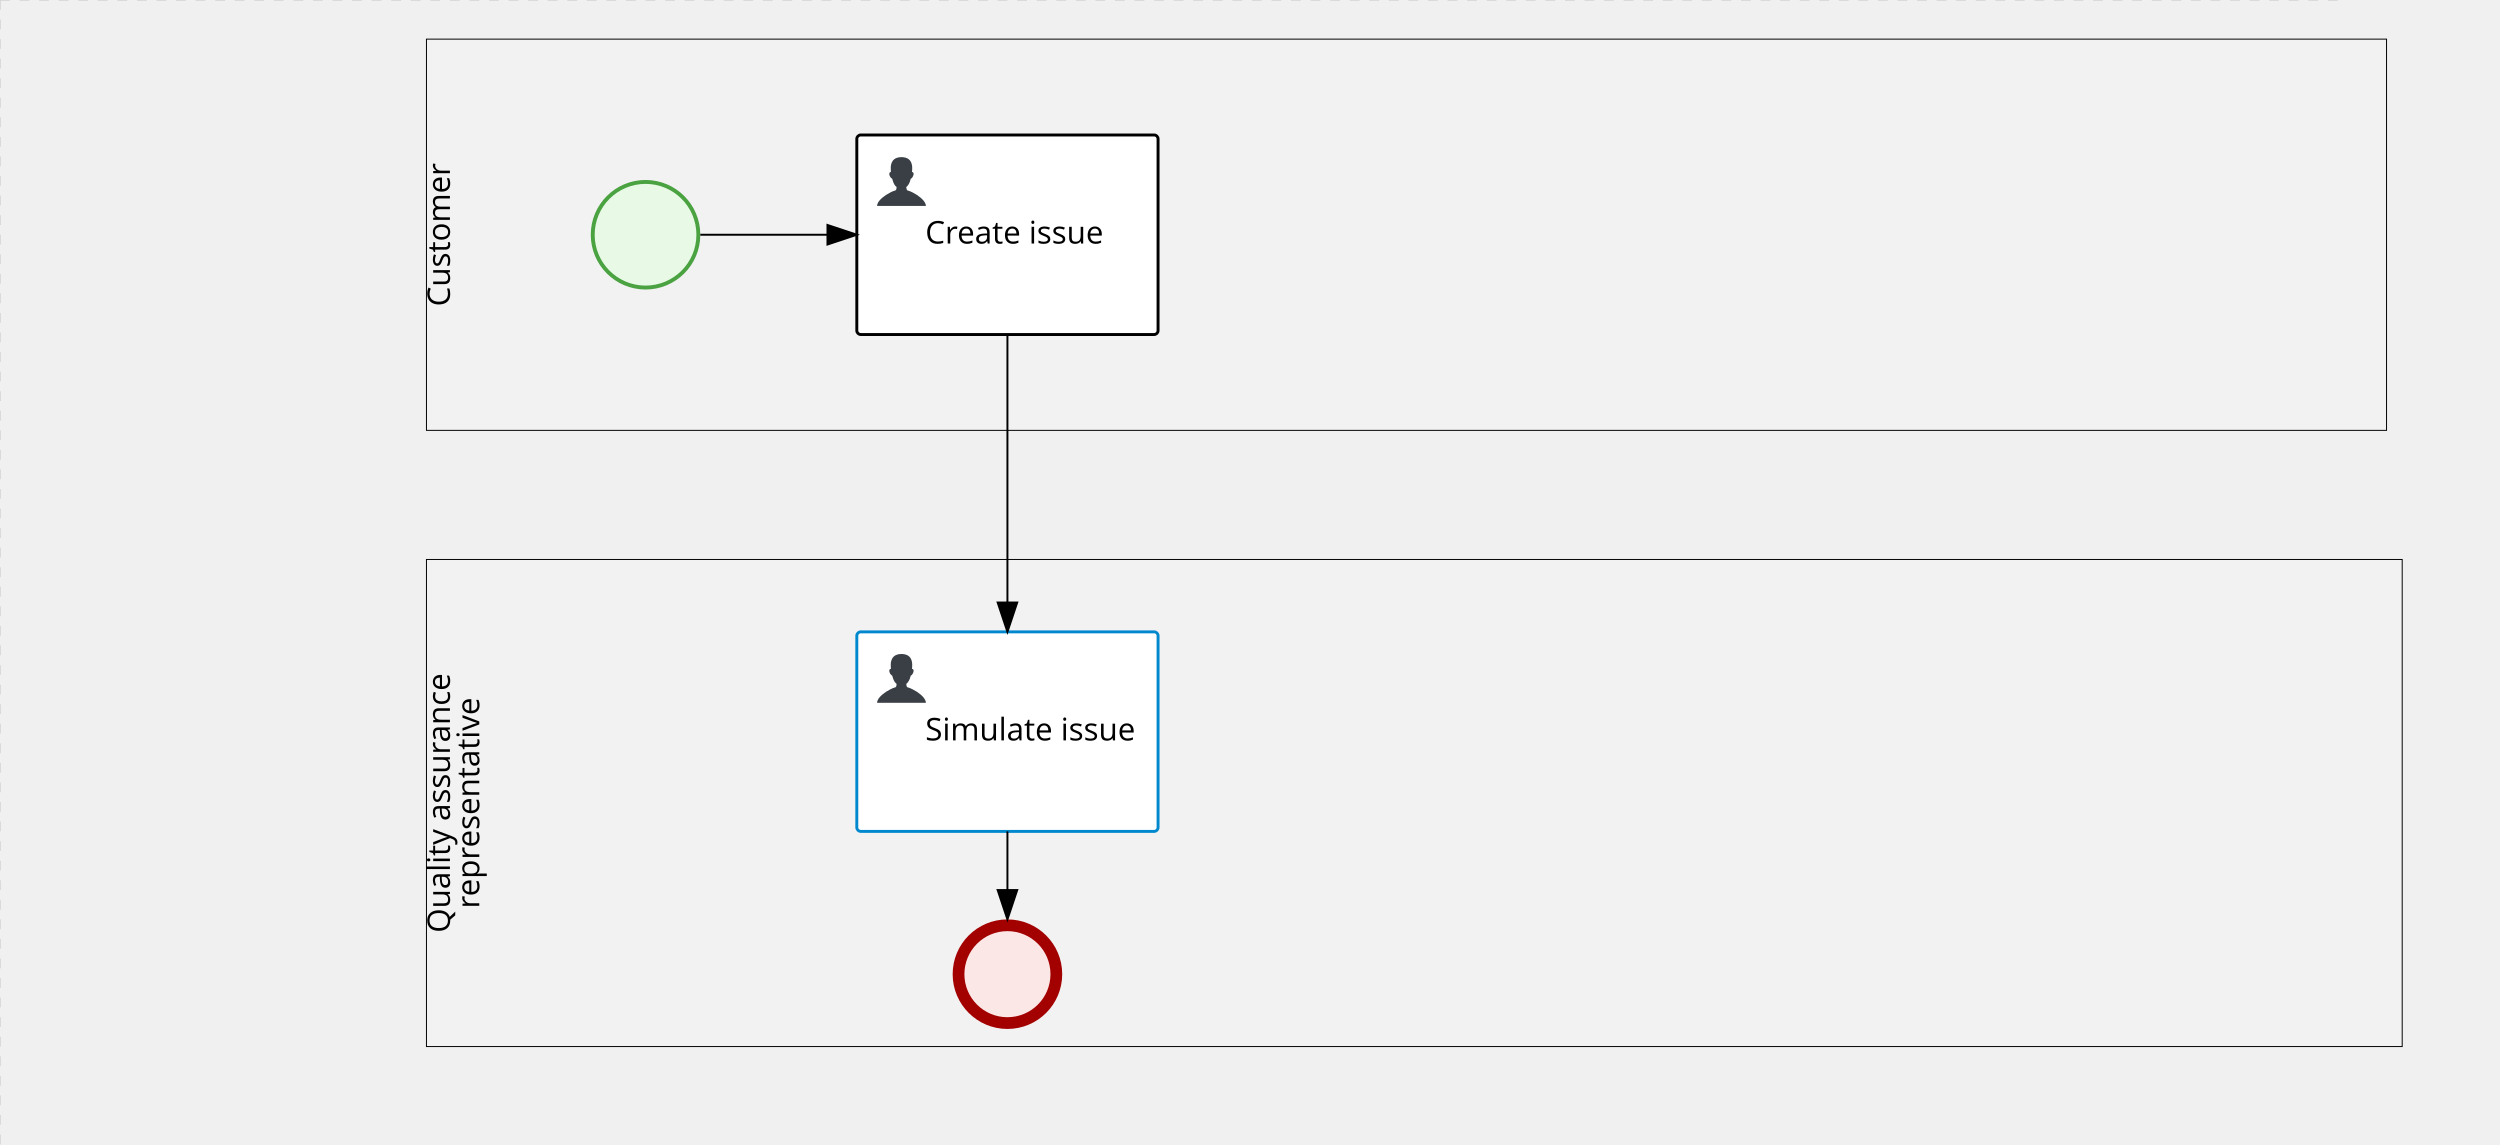
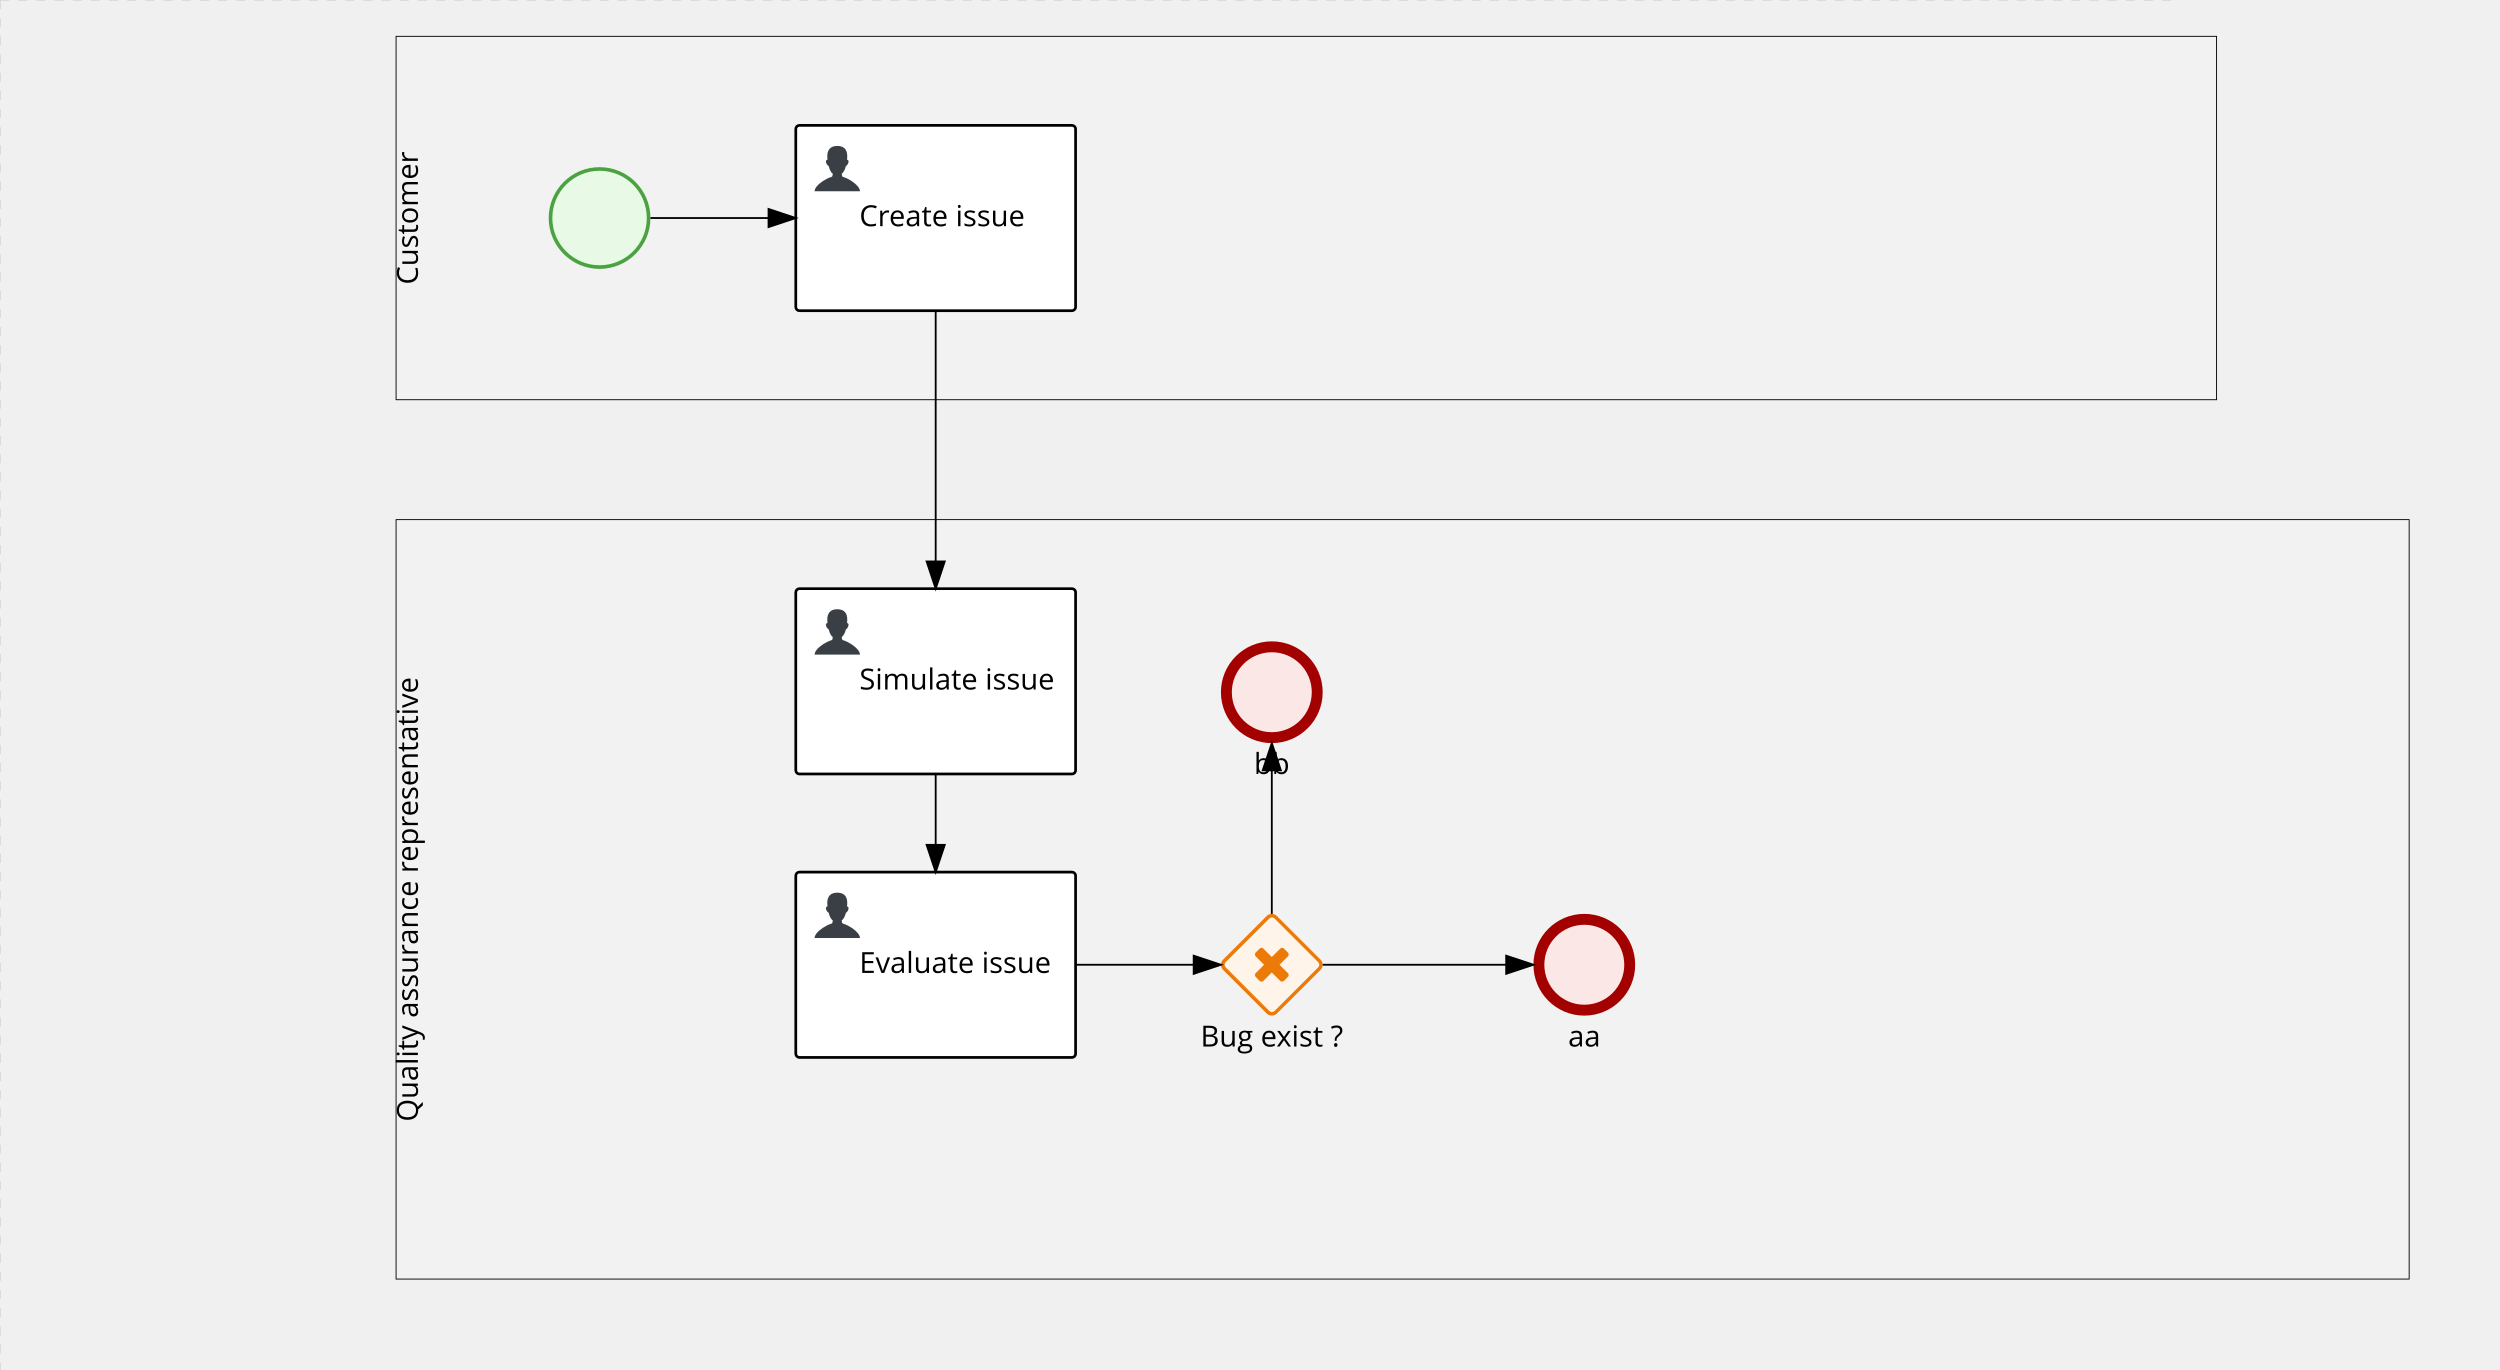
- <svg xmlns="http://www.w3.org/2000/svg" version="1.1" width="1278" height="585" viewBox="0 0 1278 585">
+ <svg xmlns="http://www.w3.org/2000/svg" version="1.1" width="1376" height="754" viewBox="0 0 1376 754">
  <defs />
  <g transform="matrix(1,0,0,1,0,0)">
    <g>
      <g>
        <g>
          <path fill="none" stroke="#d3d3d3" paint-order="fill stroke markers" d=" M 0 0 L 1200 0" stroke-miterlimit="10" stroke-opacity="0.8" stroke-dasharray="5" />
        </g>
        <g>
          <path fill="none" stroke="#d3d3d3" paint-order="fill stroke markers" d=" M 0 0 L 0 800" stroke-miterlimit="10" stroke-opacity="0.8" stroke-dasharray="5" />
        </g>
      </g>
      <g id="_69F07A48-C77E-4AC9-B71E-7A7D2CC98EE4" bpmn2nodeid="_69F07A48-C77E-4AC9-B71E-7A7D2CC98EE4" transform="matrix(1,0,0,1,218,286)">
        <g>
          <path fill="none" stroke="none" />
        </g>
        <g transform="matrix(1,0,0,1,0,0)">
-           <path fill="#f2f2f2" stroke="none" id="_69F07A48-C77E-4AC9-B71E-7A7D2CC98EE4?shapeType=BACKGROUND" paint-order="stroke fill markers" d=" M 0 0 L 1010 0 L 1010 249 L 0 249 L 0 0 Z Z" />
-         </g>
-         <g transform="matrix(1,0,0,1,0,0)">
-           <path fill="none" stroke="#000000" id="_69F07A48-C77E-4AC9-B71E-7A7D2CC98EE4?shapeType=BORDER&amp;renderType=STROKE" paint-order="fill stroke markers" d=" M 0 0 L 1010 0 L 1010 249 L 0 249 L 0 0 Z Z" stroke-miterlimit="10" stroke-width="0.5" stroke-dasharray="" />
-         </g>
-         <g transform="matrix(-1.8369701987210297e-16,-1,1,-1.8369701987210297e-16,0,192.9023)">
-           <text fill="#000000" stroke="none" font-family="Open Sans" font-size="12pt" font-style="normal" font-weight="normal" text-decoration="normal" x="68.402" y="12" text-anchor="middle" dominant-baseline="alphabetic">Quality assurance </text>
-           <text fill="#000000" stroke="none" font-family="Open Sans" font-size="12pt" font-style="normal" font-weight="normal" text-decoration="normal" x="68.402" y="27" text-anchor="middle" dominant-baseline="alphabetic">   representative    </text>
-         </g>
-         <g id="_64C0D253-EF60-4A0A-9901-B9FC2291CF71" bpmn2nodeid="_64C0D253-EF60-4A0A-9901-B9FC2291CF71" transform="matrix(1,0,0,1,220,37)">
+           <path fill="#f2f2f2" stroke="none" id="_69F07A48-C77E-4AC9-B71E-7A7D2CC98EE4?shapeType=BACKGROUND" paint-order="stroke fill markers" d=" M 0 0 L 1108 0 L 1108 418 L 0 418 L 0 0 Z Z" />
+         </g>
+         <g transform="matrix(1,0,0,1,0,0)">
+           <path fill="none" stroke="rgb(0,0,0)" id="_69F07A48-C77E-4AC9-B71E-7A7D2CC98EE4?shapeType=BORDER&amp;renderType=STROKE" paint-order="fill stroke markers" d=" M 0 0 L 1108 0 L 1108 418 L 0 418 L 0 0 Z Z" stroke-miterlimit="10" stroke-width="0.5" stroke-dasharray="" />
+         </g>
+         <g transform="matrix(-1.8369701987210297e-16,-1,1,-1.8369701987210297e-16,0,331.3242)">
+           <text fill="#000000" stroke="none" font-family="Open Sans" font-size="12pt" font-style="normal" font-weight="normal" text-decoration="normal" x="122.324" y="12" text-anchor="middle" dominant-baseline="alphabetic">Quality assurance representative</text>
+         </g>
+         <g id="_64C0D253-EF60-4A0A-9901-B9FC2291CF71" bpmn2nodeid="_64C0D253-EF60-4A0A-9901-B9FC2291CF71" transform="matrix(1,0,0,1,220,38)">
          <g>
            <path fill="none" stroke="none" />
          </g>
          <g transform="matrix(1,0,0,1,0,0)">
            <path fill="#ffffff" stroke="none" id="_64C0D253-EF60-4A0A-9901-B9FC2291CF71?shapeType=BACKGROUND" paint-order="stroke fill markers" d=" M 2 0 L 152 0 L 152 0 A 2 2 0 0 1 154 2 L 154 100 L 154 100 A 2 2 0 0 1 152 102 L 2 102 L 2 102 A 2 2 0 0 1 0 100 L 0 2 L 0 2 A 2 2 0 0 1 2 0 Z" />
          </g>
          <g transform="matrix(1,0,0,1,0,0)">
-             <path fill="none" stroke="rgb(0,136,206)" id="_64C0D253-EF60-4A0A-9901-B9FC2291CF71?shapeType=BORDER&amp;renderType=STROKE" paint-order="fill stroke markers" d=" M 2 0 L 152 0 L 152 0 A 2 2 0 0 1 154 2 L 154 100 L 154 100 A 2 2 0 0 1 152 102 L 2 102 L 2 102 A 2 2 0 0 1 0 100 L 0 2 L 0 2 A 2 2 0 0 1 2 0 Z" stroke-miterlimit="10" stroke-width="1.5" stroke-dasharray="" />
+             <path fill="none" stroke="rgb(0,0,0)" id="_64C0D253-EF60-4A0A-9901-B9FC2291CF71?shapeType=BORDER&amp;renderType=STROKE" paint-order="fill stroke markers" d=" M 2 0 L 152 0 L 152 0 A 2 2 0 0 1 154 2 L 154 100 L 154 100 A 2 2 0 0 1 152 102 L 2 102 L 2 102 A 2 2 0 0 1 0 100 L 0 2 L 0 2 A 2 2 0 0 1 2 0 Z" stroke-miterlimit="10" stroke-width="1.5" stroke-dasharray="" />
          </g>
          <g>
            <g transform="matrix(0.06,0,0,0.06,9.4,9.4)">
              <g transform="matrix(1,0,0,1,0,0)">
                <path fill="#393f44" stroke="none" id="_64C0D253-EF60-4A0A-9901-B9FC2291CF71undefined" paint-order="stroke fill markers" d=" M 0 0 M 16 445.21 C 16 440.869 18.784 431.129 22.001 424.217 C 35.768 394.64 77.283 359.28 129 333.084 C 144.516 325.224 157.347 319.964 167.807 317.174 C 171.932 316.074 175.729 314.414 176.525 313.363 C 178.894 310.234 180.914 302.908 181.727 294.5 L 182.5 286.5 L 178.507 283.455 C 166.303 274.146 154.284 251.678 148.04 226.5 C 145.611 216.707 145.056 215.462 142.984 215.158 C 141.703 214.97 138.083 212.243 134.939 209.099 C 123.233 197.393 116.891 177.376 121.44 166.49 C 123.002 162.751 128.155 159.01 131.75 159.004 C 134.448 159 134.471 158.603 132.914 138.788 C 130.927 113.496 134.279 92.265 143.132 74.076 C 152.232 55.38 167.569 42.882 189.049 36.66 C 210.203 30.532 237.797 30.532 258.951 36.66 C 300.042 48.563 318.958 83.806 314.955 141 C 314.32 150.075 313.624 157.788 313.409 158.14 C 313.194 158.493 314.575 159.073 316.479 159.43 C 328.929 161.766 330.986 177.018 321.496 196.621 C 316.903 206.109 309.357 214.508 304.817 215.185 C 303.023 215.453 302.293 217.146 299.943 226.5 C 296.659 239.567 294.474 245.305 287.948 257.995 C 282.491 268.606 273.035 281.109 268.108 284.229 L 264.871 286.278 L 265.518 292.889 C 266.345 301.33 268.639 309.871 270.877 312.837 C 272.067 314.415 275.002 315.79 280.063 317.139 C 291.069 320.075 303.617 325.274 321 334.102 C 369.815 358.891 410.848 393.758 425.032 422.5 C 429.07 430.682 432 440.232 432 445.21 L 432 448 L 224 448 L 16 448 L 16 445.21 Z" />
              </g>
            </g>
          </g>
          <g transform="matrix(1,0,0,1,4.04,13.68)">
            <g transform="matrix(0.04,0,0,0.04,63.36,69.12)">
              <g transform="matrix(1,0,0,1,0,0)">
                <path fill="none" stroke="none" />
              </g>
              <g transform="matrix(1,0,0,1,0,0)">
                <path fill="none" stroke="none" />
              </g>
            </g>
          </g>
          <g transform="matrix(1,0,0,1,35,43.5)">
            <text fill="#000000" stroke="none" font-family="Open Sans" font-size="12pt" font-style="normal" font-weight="normal" text-decoration="normal" x="53.684" y="12" text-anchor="middle" dominant-baseline="alphabetic">Simulate issue</text>
          </g>
        </g>
-         <g id="_8AC32DE8-8BFD-48B5-BDC0-B8061B29D6FF" bpmn2nodeid="_8AC32DE8-8BFD-48B5-BDC0-B8061B29D6FF" transform="matrix(1,0,0,1,269,184)">
-           <g>
-             <path fill="none" stroke="none" />
-           </g>
-           <g transform="matrix(0.125,0,0,0.125,0,0)">
-             <g transform="matrix(1,0,0,1,0,0)">
-               <path fill="#fce7e7" stroke="none" id="_8AC32DE8-8BFD-48B5-BDC0-B8061B29D6FF?shapeType=BACKGROUND" paint-order="stroke fill markers" d=" M 0 0 M 444 224 C 444 263.9 434.2 300.8 414.4 334.5 C 394.7 368.2 368 394.9 334.4 414.5 C 300.8 434.1 263.9 444 224 444 C 184.1 444 147.2 434.2 113.5 414.4 C 79.8 394.7 53.1 368 33.5 334.4 C 13.9 300.8 4 263.9 4 224 C 4 184.1 13.8 147.2 33.6 113.5 C 53.4 79.8 80.1 53.1 113.6 33.5 C 147.1 13.9 184.1 4 224 4 C 263.9 4 300.8 13.8 334.5 33.6 C 368.2 53.4 394.9 80.1 414.5 113.6 C 434.1 147.1 444 184.1 444 224 Z" />
-             </g>
-             <g>
-               <g transform="matrix(1,0,0,1,0,0)">
-                 <g transform="matrix(1,0,0,1,0,0)">
-                   <path fill="#a30000" stroke="none" id="_8AC32DE8-8BFD-48B5-BDC0-B8061B29D6FF?shapeType=BORDER&amp;renderType=FILL" paint-order="stroke fill markers" d=" M 0 0 M 224 0 C 100.3 0 0 100.3 0 224 C 0 347.7 100.3 448 224 448 C 347.7 448 448 347.7 448 224 C 448 100.3 347.7 0 224 0 Z M 0 0 M 224 400 C 126.8 400 48 321.2 48 224 C 48 126.8 126.8 48 224 48 C 321.2 48 400 126.8 400 224 C 400 321.2 321.2 400 224 400 Z" />
-                 </g>
-               </g>
-             </g>
-           </g>
-           <g transform="matrix(1,0,0,1,28,61)" />
+         <g id="_2ABE0838-190B-4D78-A9FC-C2799E3307E7" bpmn2nodeid="_2ABE0838-190B-4D78-A9FC-C2799E3307E7" transform="matrix(1,0,0,1,220,194)">
+           <g>
+             <path fill="none" stroke="none" />
+           </g>
+           <g transform="matrix(1,0,0,1,0,0)">
+             <path fill="#ffffff" stroke="none" id="_2ABE0838-190B-4D78-A9FC-C2799E3307E7?shapeType=BACKGROUND" paint-order="stroke fill markers" d=" M 2 0 L 152 0 L 152 0 A 2 2 0 0 1 154 2 L 154 100 L 154 100 A 2 2 0 0 1 152 102 L 2 102 L 2 102 A 2 2 0 0 1 0 100 L 0 2 L 0 2 A 2 2 0 0 1 2 0 Z" />
+           </g>
+           <g transform="matrix(1,0,0,1,0,0)">
+             <path fill="none" stroke="rgb(0,0,0)" id="_2ABE0838-190B-4D78-A9FC-C2799E3307E7?shapeType=BORDER&amp;renderType=STROKE" paint-order="fill stroke markers" d=" M 2 0 L 152 0 L 152 0 A 2 2 0 0 1 154 2 L 154 100 L 154 100 A 2 2 0 0 1 152 102 L 2 102 L 2 102 A 2 2 0 0 1 0 100 L 0 2 L 0 2 A 2 2 0 0 1 2 0 Z" stroke-miterlimit="10" stroke-width="1.5" stroke-dasharray="" />
+           </g>
+           <g>
+             <g transform="matrix(0.06,0,0,0.06,9.4,9.4)">
+               <g transform="matrix(1,0,0,1,0,0)">
+                 <path fill="#393f44" stroke="none" id="_2ABE0838-190B-4D78-A9FC-C2799E3307E7undefined" paint-order="stroke fill markers" d=" M 0 0 M 16 445.21 C 16 440.869 18.784 431.129 22.001 424.217 C 35.768 394.64 77.283 359.28 129 333.084 C 144.516 325.224 157.347 319.964 167.807 317.174 C 171.932 316.074 175.729 314.414 176.525 313.363 C 178.894 310.234 180.914 302.908 181.727 294.5 L 182.5 286.5 L 178.507 283.455 C 166.303 274.146 154.284 251.678 148.04 226.5 C 145.611 216.707 145.056 215.462 142.984 215.158 C 141.703 214.97 138.083 212.243 134.939 209.099 C 123.233 197.393 116.891 177.376 121.44 166.49 C 123.002 162.751 128.155 159.01 131.75 159.004 C 134.448 159 134.471 158.603 132.914 138.788 C 130.927 113.496 134.279 92.265 143.132 74.076 C 152.232 55.38 167.569 42.882 189.049 36.66 C 210.203 30.532 237.797 30.532 258.951 36.66 C 300.042 48.563 318.958 83.806 314.955 141 C 314.32 150.075 313.624 157.788 313.409 158.14 C 313.194 158.493 314.575 159.073 316.479 159.43 C 328.929 161.766 330.986 177.018 321.496 196.621 C 316.903 206.109 309.357 214.508 304.817 215.185 C 303.023 215.453 302.293 217.146 299.943 226.5 C 296.659 239.567 294.474 245.305 287.948 257.995 C 282.491 268.606 273.035 281.109 268.108 284.229 L 264.871 286.278 L 265.518 292.889 C 266.345 301.33 268.639 309.871 270.877 312.837 C 272.067 314.415 275.002 315.79 280.063 317.139 C 291.069 320.075 303.617 325.274 321 334.102 C 369.815 358.891 410.848 393.758 425.032 422.5 C 429.07 430.682 432 440.232 432 445.21 L 432 448 L 224 448 L 16 448 L 16 445.21 Z" />
+               </g>
+             </g>
+           </g>
+           <g transform="matrix(1,0,0,1,4.04,13.68)">
+             <g transform="matrix(0.04,0,0,0.04,63.36,69.12)">
+               <g transform="matrix(1,0,0,1,0,0)">
+                 <path fill="none" stroke="none" />
+               </g>
+               <g transform="matrix(1,0,0,1,0,0)">
+                 <path fill="none" stroke="none" />
+               </g>
+             </g>
+           </g>
+           <g transform="matrix(1,0,0,1,35,43.5)">
+             <text fill="#000000" stroke="none" font-family="Open Sans" font-size="12pt" font-style="normal" font-weight="normal" text-decoration="normal" x="52.734" y="12" text-anchor="middle" dominant-baseline="alphabetic">Evaluate issue</text>
+           </g>
+         </g>
+         <g id="_E6D6E44E-A9A6-4995-89C4-09A12F522A61" bpmn2nodeid="_E6D6E44E-A9A6-4995-89C4-09A12F522A61" transform="matrix(1,0,0,1,454,217)">
+           <g>
+             <path fill="none" stroke="none" />
+           </g>
+           <g transform="matrix(0.125,0,0,0.125,0,0)">
+             <g transform="matrix(1,0,0,1,0,0)">
+               <path fill="#fef4ea" stroke="none" id="_E6D6E44E-A9A6-4995-89C4-09A12F522A61?shapeType=BACKGROUND" paint-order="stroke fill markers" d=" M 0 0 M 224.4 4.3 C 216.4 4.3 208.4 7.3 202.3 13.4 L 13.5 202.2 C 1.3 214.4 1.3 234.2 13.5 246.4 L 202.2 435.1 C 208.3 441.2 216.4 444.2 224.3 444.2 C 232.2 444.2 240.3 441.2 246.4 435.1 L 435.1 246.4 C 447.3 234.2 447.3 214.4 435.1 202.2 L 246.5 13.4 C 240.4 7.3 232.4 4.3 224.4 4.3 L 224.4 4.3 Z" />
+             </g>
+             <g>
+               <g transform="matrix(1,0,0,1,0,0)">
+                 <g transform="matrix(1,0,0,1,0,0)">
+                   <path fill="rgb(236,122,8)" stroke="none" id="_E6D6E44E-A9A6-4995-89C4-09A12F522A61?shapeType=BORDER&amp;renderType=FILL" paint-order="stroke fill markers" d=" M 0 0 M 20.8 212.7 L 213.3 20.2 C 219.6 13.9 229.7 13.9 235.9 20.2 L 428.4 212.7 C 434.7 219 434.7 229.1 428.4 235.3 L 235.9 427.8 C 229.6 434.1 219.5 434.1 213.3 427.8 L 20.8 235.3 C 14.5 229.1 14.5 218.9 20.8 212.7 L 20.8 212.7 Z M 0 0 M 0 224 C 0 232.1 3.1 240.3 9.3 246.5 L 201.5 438.7 C 213.9 451.1 234.1 451.1 246.5 438.7 L 438.7 246.5 C 444.9 240.3 448 232.1 448 224 C 448 215.9 444.9 207.7 438.7 201.5 L 246.5 9.3 C 234.1 -3.1 213.9 -3.1 201.5 9.3 L 9.3 201.5 C 3.1 207.7 0 215.9 0 224 L 0 224 Z" />
+                 </g>
+               </g>
+             </g>
+             <g>
+               <g transform="matrix(1,0,0,1,0,0)">
+                 <g transform="matrix(1,0,0,1,0,0)">
+                   <path fill="#ec7a08" stroke="none" id="_E6D6E44E-A9A6-4995-89C4-09A12F522A61undefined" paint-order="stroke fill markers" d=" M 0 0 M 298.2 269.2 C 298.2 272.6 297.1 275.3 294.7 277.7 L 277.7 294.7 C 275.3 297.1 272.6 298.2 269.2 298.2 C 265.8 298.2 263.1 297.1 260.7 294.7 L 224 258 L 187.2 294.8 C 184.8 297.2 182.1 298.3 178.7 298.3 C 175.3 298.3 172.6 297.2 170.2 294.8 L 153.2 277.8 C 150.8 275.4 149.7 272.7 149.7 269.3 C 149.7 265.9 150.8 263.2 153.2 260.8 L 190 224 L 153.2 187.2 C 150.8 184.8 149.7 182 149.7 178.7 C 149.7 175.3 150.8 172.5 153.2 170.2 L 170.2 153.2 C 172.6 150.8 175.3 149.7 178.7 149.7 C 182.1 149.7 184.8 150.8 187.2 153.2 L 224 190 L 260.8 153.2 C 263.2 150.8 265.9 149.7 269.3 149.7 C 272.7 149.7 275.4 150.8 277.8 153.2 L 294.8 170.2 C 297.2 172.5 298.3 175.3 298.3 178.7 C 298.3 182 297.2 184.8 294.8 187.2 L 258 224 L 294.8 260.8 C 297.1 263.1 298.2 265.9 298.2 269.2 Z" />
+                 </g>
+               </g>
+             </g>
+           </g>
+           <g transform="matrix(1,0,0,1,-11.25,61)">
+             <text fill="#000000" stroke="none" font-family="Open Sans" font-size="12pt" font-style="normal" font-weight="normal" text-decoration="normal" x="39.25" y="12" text-anchor="middle" dominant-baseline="alphabetic">Bug exist ?</text>
+           </g>
+         </g>
+         <g id="_D94C5EA6-50FC-46FD-A9B9-4D3090703A39" bpmn2nodeid="_D94C5EA6-50FC-46FD-A9B9-4D3090703A39" transform="matrix(1,0,0,1,626,217)">
+           <g>
+             <path fill="none" stroke="none" />
+           </g>
+           <g transform="matrix(0.125,0,0,0.125,0,0)">
+             <g transform="matrix(1,0,0,1,0,0)">
+               <path fill="#fce7e7" stroke="none" id="_D94C5EA6-50FC-46FD-A9B9-4D3090703A39?shapeType=BACKGROUND" paint-order="stroke fill markers" d=" M 0 0 M 444 224 C 444 263.9 434.2 300.8 414.4 334.5 C 394.7 368.2 368 394.9 334.4 414.5 C 300.8 434.1 263.9 444 224 444 C 184.1 444 147.2 434.2 113.5 414.4 C 79.8 394.7 53.1 368 33.5 334.4 C 13.9 300.8 4 263.9 4 224 C 4 184.1 13.8 147.2 33.6 113.5 C 53.4 79.8 80.1 53.1 113.6 33.5 C 147.1 13.9 184.1 4 224 4 C 263.9 4 300.8 13.8 334.5 33.6 C 368.2 53.4 394.9 80.1 414.5 113.6 C 434.1 147.1 444 184.1 444 224 Z" />
+             </g>
+             <g>
+               <g transform="matrix(1,0,0,1,0,0)">
+                 <g transform="matrix(1,0,0,1,0,0)">
+                   <path fill="rgb(163,0,0)" stroke="none" id="_D94C5EA6-50FC-46FD-A9B9-4D3090703A39?shapeType=BORDER&amp;renderType=FILL" paint-order="stroke fill markers" d=" M 0 0 M 224 0 C 100.3 0 0 100.3 0 224 C 0 347.7 100.3 448 224 448 C 347.7 448 448 347.7 448 224 C 448 100.3 347.7 0 224 0 Z M 0 0 M 224 400 C 126.8 400 48 321.2 48 224 C 48 126.8 126.8 48 224 48 C 321.2 48 400 126.8 400 224 C 400 321.2 321.2 400 224 400 Z" />
+                 </g>
+               </g>
+             </g>
+           </g>
+           <g transform="matrix(1,0,0,1,19.10156,61)">
+             <text fill="#000000" stroke="none" font-family="Open Sans" font-size="12pt" font-style="normal" font-weight="normal" text-decoration="normal" x="8.898" y="12" text-anchor="middle" dominant-baseline="alphabetic">aa</text>
+           </g>
+         </g>
+         <g id="_787503C3-2800-47AA-A331-62291C287B58" bpmn2nodeid="_787503C3-2800-47AA-A331-62291C287B58" transform="matrix(1,0,0,1,454,67)">
+           <g>
+             <path fill="none" stroke="none" />
+           </g>
+           <g transform="matrix(0.125,0,0,0.125,0,0)">
+             <g transform="matrix(1,0,0,1,0,0)">
+               <path fill="#fce7e7" stroke="none" id="_787503C3-2800-47AA-A331-62291C287B58?shapeType=BACKGROUND" paint-order="stroke fill markers" d=" M 0 0 M 444 224 C 444 263.9 434.2 300.8 414.4 334.5 C 394.7 368.2 368 394.9 334.4 414.5 C 300.8 434.1 263.9 444 224 444 C 184.1 444 147.2 434.2 113.5 414.4 C 79.8 394.7 53.1 368 33.5 334.4 C 13.9 300.8 4 263.9 4 224 C 4 184.1 13.8 147.2 33.6 113.5 C 53.4 79.8 80.1 53.1 113.6 33.5 C 147.1 13.9 184.1 4 224 4 C 263.9 4 300.8 13.8 334.5 33.6 C 368.2 53.4 394.9 80.1 414.5 113.6 C 434.1 147.1 444 184.1 444 224 Z" />
+             </g>
+             <g>
+               <g transform="matrix(1,0,0,1,0,0)">
+                 <g transform="matrix(1,0,0,1,0,0)">
+                   <path fill="rgb(163,0,0)" stroke="none" id="_787503C3-2800-47AA-A331-62291C287B58?shapeType=BORDER&amp;renderType=FILL" paint-order="stroke fill markers" d=" M 0 0 M 224 0 C 100.3 0 0 100.3 0 224 C 0 347.7 100.3 448 224 448 C 347.7 448 448 347.7 448 224 C 448 100.3 347.7 0 224 0 Z M 0 0 M 224 400 C 126.8 400 48 321.2 48 224 C 48 126.8 126.8 48 224 48 C 321.2 48 400 126.8 400 224 C 400 321.2 321.2 400 224 400 Z" />
+                 </g>
+               </g>
+             </g>
+           </g>
+           <g transform="matrix(1,0,0,1,18.19531,61)">
+             <text fill="#000000" stroke="none" font-family="Open Sans" font-size="12pt" font-style="normal" font-weight="normal" text-decoration="normal" x="9.805" y="12" text-anchor="middle" dominant-baseline="alphabetic">bb</text>
+           </g>
        </g>
      </g>
      <g id="_C599B405-7886-4636-B1E2-F4E9B75E56EA" bpmn2nodeid="_C599B405-7886-4636-B1E2-F4E9B75E56EA" transform="matrix(1,0,0,1,218,20)">
        <g>
          <path fill="none" stroke="none" />
        </g>
        <g transform="matrix(1,0,0,1,0,0)">
          <path fill="#f2f2f2" stroke="none" id="_C599B405-7886-4636-B1E2-F4E9B75E56EA?shapeType=BACKGROUND" paint-order="stroke fill markers" d=" M 0 0 L 1002 0 L 1002 200 L 0 200 L 0 0 Z Z" />
        </g>
        <g transform="matrix(1,0,0,1,0,0)">
          <path fill="none" stroke="#000000" id="_C599B405-7886-4636-B1E2-F4E9B75E56EA?shapeType=BORDER&amp;renderType=STROKE" paint-order="fill stroke markers" d=" M 0 0 L 1002 0 L 1002 200 L 0 200 L 0 0 Z Z" stroke-miterlimit="10" stroke-width="0.5" stroke-dasharray="" />
        </g>
        <g transform="matrix(-1.8369701987210297e-16,-1,1,-1.8369701987210297e-16,0,136.625)">
          <text fill="#000000" stroke="none" font-family="Open Sans" font-size="12pt" font-style="normal" font-weight="normal" text-decoration="normal" x="36.625" y="12" text-anchor="middle" dominant-baseline="alphabetic">Customer</text>
        </g>
        <g id="_1EFAFD26-0905-4F62-A427-0C1394969C23" bpmn2nodeid="_1EFAFD26-0905-4F62-A427-0C1394969C23" transform="matrix(1,0,0,1,220,49)">
          <g>
            <path fill="none" stroke="none" />
          </g>
          <g transform="matrix(1,0,0,1,0,0)">
            <path fill="#ffffff" stroke="none" id="_1EFAFD26-0905-4F62-A427-0C1394969C23?shapeType=BACKGROUND" paint-order="stroke fill markers" d=" M 2 0 L 152 0 L 152 0 A 2 2 0 0 1 154 2 L 154 100 L 154 100 A 2 2 0 0 1 152 102 L 2 102 L 2 102 A 2 2 0 0 1 0 100 L 0 2 L 0 2 A 2 2 0 0 1 2 0 Z" />
          </g>
          <g transform="matrix(1,0,0,1,0,0)">
            <path fill="none" stroke="rgb(0,0,0)" id="_1EFAFD26-0905-4F62-A427-0C1394969C23?shapeType=BORDER&amp;renderType=STROKE" paint-order="fill stroke markers" d=" M 2 0 L 152 0 L 152 0 A 2 2 0 0 1 154 2 L 154 100 L 154 100 A 2 2 0 0 1 152 102 L 2 102 L 2 102 A 2 2 0 0 1 0 100 L 0 2 L 0 2 A 2 2 0 0 1 2 0 Z" stroke-miterlimit="10" stroke-width="1.5" stroke-dasharray="" />
          </g>
          <g>
            <g transform="matrix(0.06,0,0,0.06,9.4,9.4)">
              <g transform="matrix(1,0,0,1,0,0)">
                <path fill="#393f44" stroke="none" id="_1EFAFD26-0905-4F62-A427-0C1394969C23undefined" paint-order="stroke fill markers" d=" M 0 0 M 16 445.21 C 16 440.869 18.784 431.129 22.001 424.217 C 35.768 394.64 77.283 359.28 129 333.084 C 144.516 325.224 157.347 319.964 167.807 317.174 C 171.932 316.074 175.729 314.414 176.525 313.363 C 178.894 310.234 180.914 302.908 181.727 294.5 L 182.5 286.5 L 178.507 283.455 C 166.303 274.146 154.284 251.678 148.04 226.5 C 145.611 216.707 145.056 215.462 142.984 215.158 C 141.703 214.97 138.083 212.243 134.939 209.099 C 123.233 197.393 116.891 177.376 121.44 166.49 C 123.002 162.751 128.155 159.01 131.75 159.004 C 134.448 159 134.471 158.603 132.914 138.788 C 130.927 113.496 134.279 92.265 143.132 74.076 C 152.232 55.38 167.569 42.882 189.049 36.66 C 210.203 30.532 237.797 30.532 258.951 36.66 C 300.042 48.563 318.958 83.806 314.955 141 C 314.32 150.075 313.624 157.788 313.409 158.14 C 313.194 158.493 314.575 159.073 316.479 159.43 C 328.929 161.766 330.986 177.018 321.496 196.621 C 316.903 206.109 309.357 214.508 304.817 215.185 C 303.023 215.453 302.293 217.146 299.943 226.5 C 296.659 239.567 294.474 245.305 287.948 257.995 C 282.491 268.606 273.035 281.109 268.108 284.229 L 264.871 286.278 L 265.518 292.889 C 266.345 301.33 268.639 309.871 270.877 312.837 C 272.067 314.415 275.002 315.79 280.063 317.139 C 291.069 320.075 303.617 325.274 321 334.102 C 369.815 358.891 410.848 393.758 425.032 422.5 C 429.07 430.682 432 440.232 432 445.21 L 432 448 L 224 448 L 16 448 L 16 445.21 Z" />
              </g>
            </g>
          </g>
          <g transform="matrix(1,0,0,1,4.04,13.68)">
            <g transform="matrix(0.04,0,0,0.04,63.36,69.12)">
              <g transform="matrix(1,0,0,1,0,0)">
                <path fill="none" stroke="none" />
              </g>
              <g transform="matrix(1,0,0,1,0,0)">
                <path fill="none" stroke="none" />
              </g>
            </g>
          </g>
          <g transform="matrix(1,0,0,1,35,43.5)">
            <text fill="#000000" stroke="none" font-family="Open Sans" font-size="12pt" font-style="normal" font-weight="normal" text-decoration="normal" x="45.535" y="12" text-anchor="middle" dominant-baseline="alphabetic">Create issue</text>
          </g>
        </g>
        <g id="_B1100568-985C-4BF4-91FC-51F973D11DCF" bpmn2nodeid="_B1100568-985C-4BF4-91FC-51F973D11DCF" transform="matrix(1,0,0,1,84,72)">
          <g>
            <path fill="none" stroke="none" />
          </g>
          <g transform="matrix(0.125,0,0,0.125,0,0)">
            <g transform="matrix(1,0,0,1,0,0)">
              <path fill="#e8fae6" stroke="none" id="_B1100568-985C-4BF4-91FC-51F973D11DCF?shapeType=BACKGROUND" paint-order="stroke fill markers" d=" M 0 0 M 444 224 C 444 263.9 434.2 300.8 414.4 334.5 C 394.7 368.2 368 394.9 334.4 414.5 C 300.8 434.1 263.9 444 224 444 C 184.1 444 147.2 434.2 113.5 414.4 C 79.8 394.7 53.1 368 33.5 334.4 C 13.9 300.8 4 263.9 4 224 C 4 184.1 13.8 147.2 33.6 113.5 C 53.4 79.8 80.1 53.1 113.6 33.5 C 147.1 13.9 184.1 4 224 4 C 263.9 4 300.8 13.8 334.5 33.6 C 368.2 53.4 394.9 80.1 414.5 113.6 C 434.1 147.1 444 184.1 444 224 Z" />
            </g>
            <g>
              <g transform="matrix(1,0,0,1,0,0)">
                <g transform="matrix(1,0,0,1,0,0)">
                  <path fill="#4aa241" stroke="none" id="_B1100568-985C-4BF4-91FC-51F973D11DCF?shapeType=BORDER&amp;renderType=FILL" paint-order="stroke fill markers" d=" M 0 0 M 224 0 C 100.3 0 0 100.3 0 224 C 0 347.7 100.3 448 224 448 C 347.7 448 448 347.7 448 224 C 448 100.3 347.7 0 224 0 Z M 0 0 M 224 432 C 109.1 432 16 338.9 16 224 C 16 109.1 109.1 16 224 16 C 338.9 16 432 109.1 432 224 C 432 338.9 338.9 432 224 432 Z" />
                </g>
              </g>
            </g>
          </g>
          <g transform="matrix(1,0,0,1,28,61)" />
        </g>
      </g>
      <g id="_5C3980D3-E79D-456C-86FB-9A9DB11D613A" bpmn2nodeid="_5C3980D3-E79D-456C-86FB-9A9DB11D613A">
        <g>
          <path fill="none" stroke="#000000" paint-order="fill stroke markers" d=" M 358 120 L 423 120" stroke-miterlimit="10" stroke-dasharray="" />
        </g>
        <g transform="matrix(1,0,0,1,358,120)" />
        <g transform="matrix(6.123233995736766e-17,1,-1,6.123233995736766e-17,438,115)">
          <path fill="#000000" stroke="#000000" paint-order="fill stroke markers" d=" M 10 15 L 0 15 L 5 0 Z" stroke-miterlimit="10" stroke-dasharray="" />
        </g>
        <g transform="matrix(1,0,0,1,358,110)" />
      </g>
-       <g id="_9AF7516B-C106-48DF-866C-A23AFB00C9C1" bpmn2nodeid="_9AF7516B-C106-48DF-866C-A23AFB00C9C1">
-         <g>
-           <path fill="none" stroke="#000000" paint-order="fill stroke markers" d=" M 515 171 L 515 308" stroke-miterlimit="10" stroke-dasharray="" />
-         </g>
-         <g transform="matrix(1,0,0,1,515,171)" />
-         <g transform="matrix(-1,1.2246467991473532e-16,-1.2246467991473532e-16,-1,520,323)">
-           <path fill="#000000" stroke="#000000" paint-order="fill stroke markers" d=" M 10 15 L 0 15 L 5 0 Z" stroke-miterlimit="10" stroke-dasharray="" />
-         </g>
-         <g transform="matrix(1,0,0,1,525,247)" />
-       </g>
-       <g id="_FA0AE2A9-7A9F-43AC-89A5-5BF1CC0F1331" bpmn2nodeid="_FA0AE2A9-7A9F-43AC-89A5-5BF1CC0F1331">
-         <g>
-           <path fill="none" stroke="#000000" paint-order="fill stroke markers" d=" M 515 425 L 515 455" stroke-miterlimit="10" stroke-dasharray="" />
-         </g>
-         <g transform="matrix(1,0,0,1,515,425)" />
-         <g transform="matrix(-1,1.2246467991473532e-16,-1.2246467991473532e-16,-1,520,470)">
-           <path fill="#000000" stroke="#000000" paint-order="fill stroke markers" d=" M 10 15 L 0 15 L 5 0 Z" stroke-miterlimit="10" stroke-dasharray="" />
-         </g>
-         <g transform="matrix(1,0,0,1,525,447.5)" />
-       </g>
-       <g transform="matrix(1,0,0,1,218,286)" />
-       <g transform="matrix(1,0,0,1,487,470)" />
      <g transform="matrix(1,0,0,1,218,20)" />
      <g transform="matrix(1,0,0,1,302,92)" />
+       <g id="_9AF7516B-C106-48DF-866C-A23AFB00C9C1" bpmn2nodeid="_9AF7516B-C106-48DF-866C-A23AFB00C9C1">
+         <g>
+           <path fill="none" stroke="#000000" paint-order="fill stroke markers" d=" M 515 171 L 515 309" stroke-miterlimit="10" stroke-dasharray="" />
+         </g>
+         <g transform="matrix(1,0,0,1,515,171)" />
+         <g transform="matrix(-1,1.2246467991473532e-16,-1.2246467991473532e-16,-1,520,324)">
+           <path fill="#000000" stroke="#000000" paint-order="fill stroke markers" d=" M 10 15 L 0 15 L 5 0 Z" stroke-miterlimit="10" stroke-dasharray="" />
+         </g>
+         <g transform="matrix(1,0,0,1,525,247.5)" />
+       </g>
+       <g id="_4D49FDEE-204D-42B3-A740-ACFCA2E6A42D" bpmn2nodeid="_4D49FDEE-204D-42B3-A740-ACFCA2E6A42D">
+         <g>
+           <path fill="none" stroke="#000000" paint-order="fill stroke markers" d=" M 515 426 L 515 465" stroke-miterlimit="10" stroke-dasharray="" />
+         </g>
+         <g transform="matrix(1,0,0,1,515,426)" />
+         <g transform="matrix(-1,1.2246467991473532e-16,-1.2246467991473532e-16,-1,520,480)">
+           <path fill="#000000" stroke="#000000" paint-order="fill stroke markers" d=" M 10 15 L 0 15 L 5 0 Z" stroke-miterlimit="10" stroke-dasharray="" />
+         </g>
+         <g transform="matrix(1,0,0,1,525,453)" />
+       </g>
      <g transform="matrix(1,0,0,1,438,69)" />
-       <g transform="matrix(1,0,0,1,438,323)" />
+       <g id="_B8EE6901-0A7A-4BE4-9FF5-2F71FB8A7DB2" bpmn2nodeid="_B8EE6901-0A7A-4BE4-9FF5-2F71FB8A7DB2">
+         <g>
+           <path fill="none" stroke="rgb(0,0,0)" paint-order="fill stroke markers" d=" M 592 531 L 657 531" stroke-miterlimit="10" stroke-dasharray="" />
+         </g>
+         <g transform="matrix(1,0,0,1,592,531)" />
+         <g transform="matrix(6.123233995736766e-17,1,-1,6.123233995736766e-17,672,526)">
+           <path fill="rgb(0,0,0)" stroke="rgb(0,0,0)" paint-order="fill stroke markers" d=" M 10 15 L 0 15 L 5 0 Z" stroke-miterlimit="10" stroke-dasharray="" />
+         </g>
+         <g transform="matrix(1,0,0,1,592,521)" />
+       </g>
+       <g id="_A14D53C3-F859-4F6E-8AE6-20EECF342CB4" bpmn2nodeid="_A14D53C3-F859-4F6E-8AE6-20EECF342CB4">
+         <g>
+           <path fill="none" stroke="rgb(0,0,0)" paint-order="fill stroke markers" d=" M 728 531 L 829 531" stroke-miterlimit="10" stroke-dasharray="" />
+         </g>
+         <g transform="matrix(1,0,0,1,728,531)" />
+         <g transform="matrix(6.123233995736766e-17,1,-1,6.123233995736766e-17,844,526)">
+           <path fill="rgb(0,0,0)" stroke="rgb(0,0,0)" paint-order="fill stroke markers" d=" M 10 15 L 0 15 L 5 0 Z" stroke-miterlimit="10" stroke-dasharray="" />
+         </g>
+         <g transform="matrix(1,0,0,1,728,521)" />
+       </g>
+       <g transform="matrix(1,0,0,1,218,286)" />
+       <g transform="matrix(1,0,0,1,438,324)" />
+       <g transform="matrix(1,0,0,1,438,480)" />
+       <g transform="matrix(1,0,0,1,672,503)" />
+       <g transform="matrix(1,0,0,1,844,503)" />
+       <g id="_268F5A95-A2FC-4DC5-AE36-8AD08F66D621" bpmn2nodeid="_268F5A95-A2FC-4DC5-AE36-8AD08F66D621">
+         <g>
+           <path fill="none" stroke="rgb(0,0,0)" paint-order="fill stroke markers" d=" M 700 503 L 700 424" stroke-miterlimit="10" stroke-dasharray="" />
+         </g>
+         <g transform="matrix(1,0,0,1,700,503)" />
+         <g transform="matrix(1,0,0,1,695,409)">
+           <path fill="rgb(0,0,0)" stroke="rgb(0,0,0)" paint-order="fill stroke markers" d=" M 10 15 L 0 15 L 5 0 Z" stroke-miterlimit="10" stroke-dasharray="" />
+         </g>
+         <g transform="matrix(1,0,0,1,710,456)" />
+       </g>
+       <g transform="matrix(1,0,0,1,672,353)" />
    </g>
  </g>
</svg>
